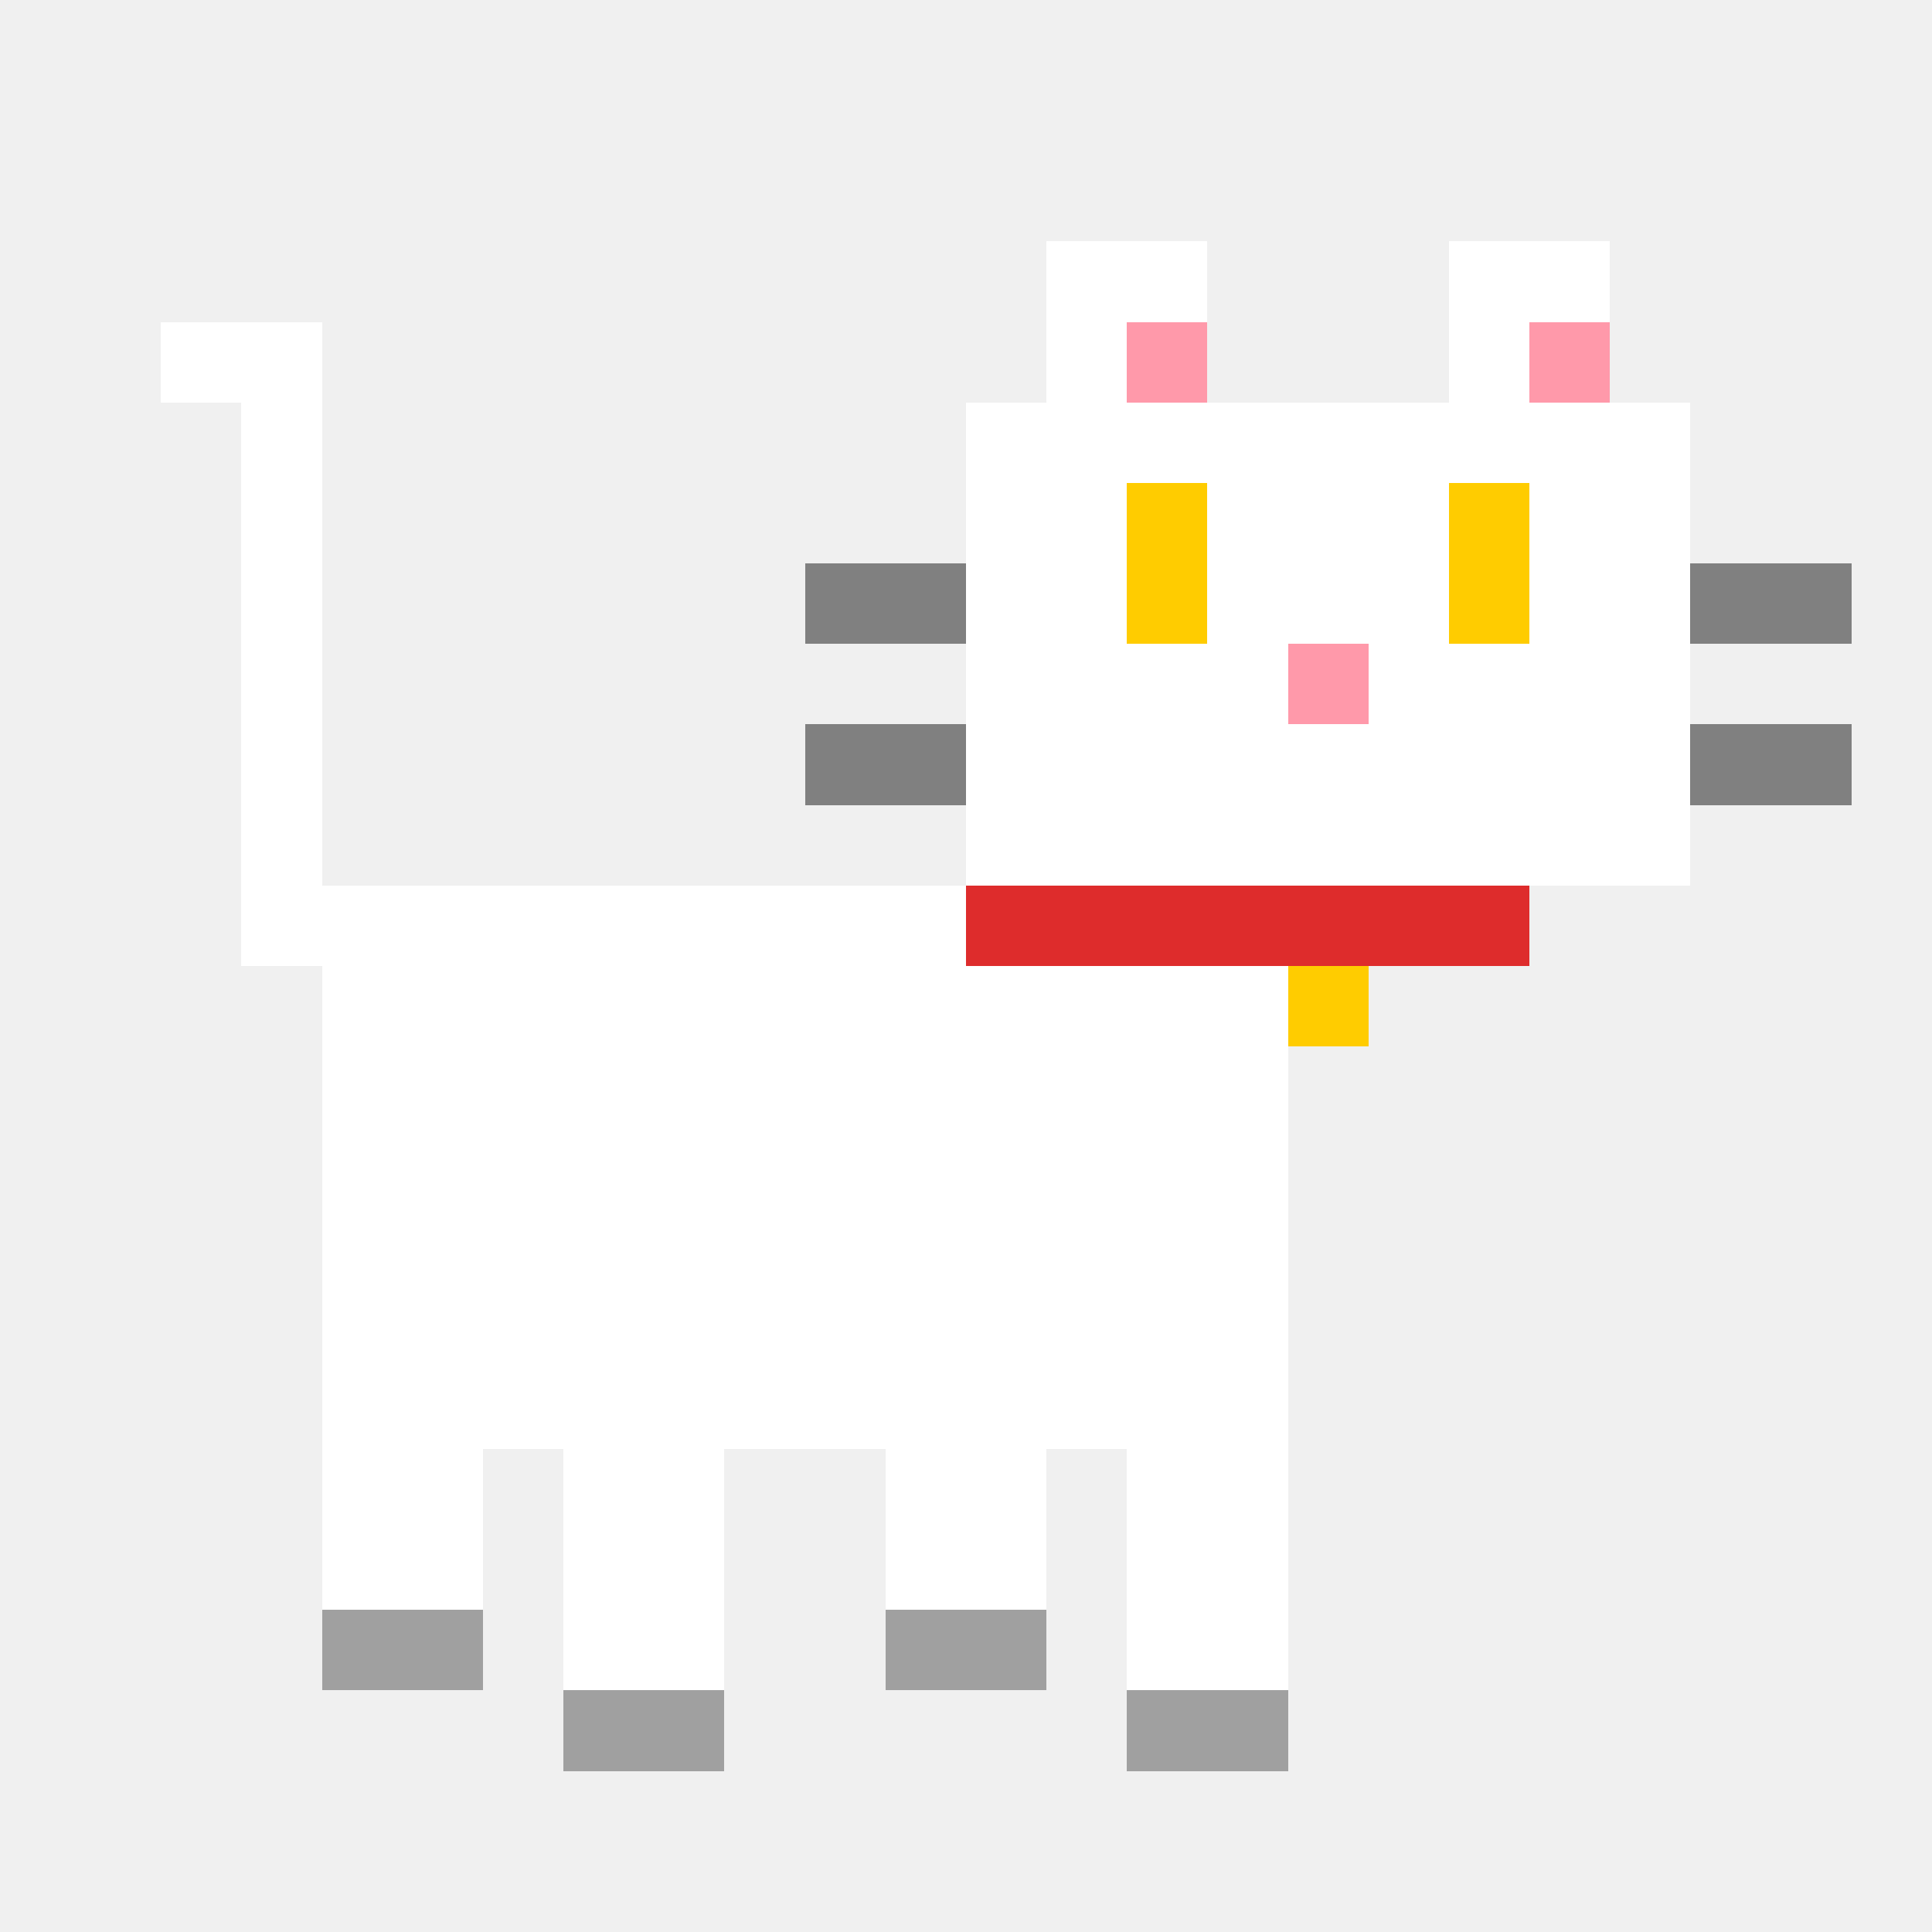
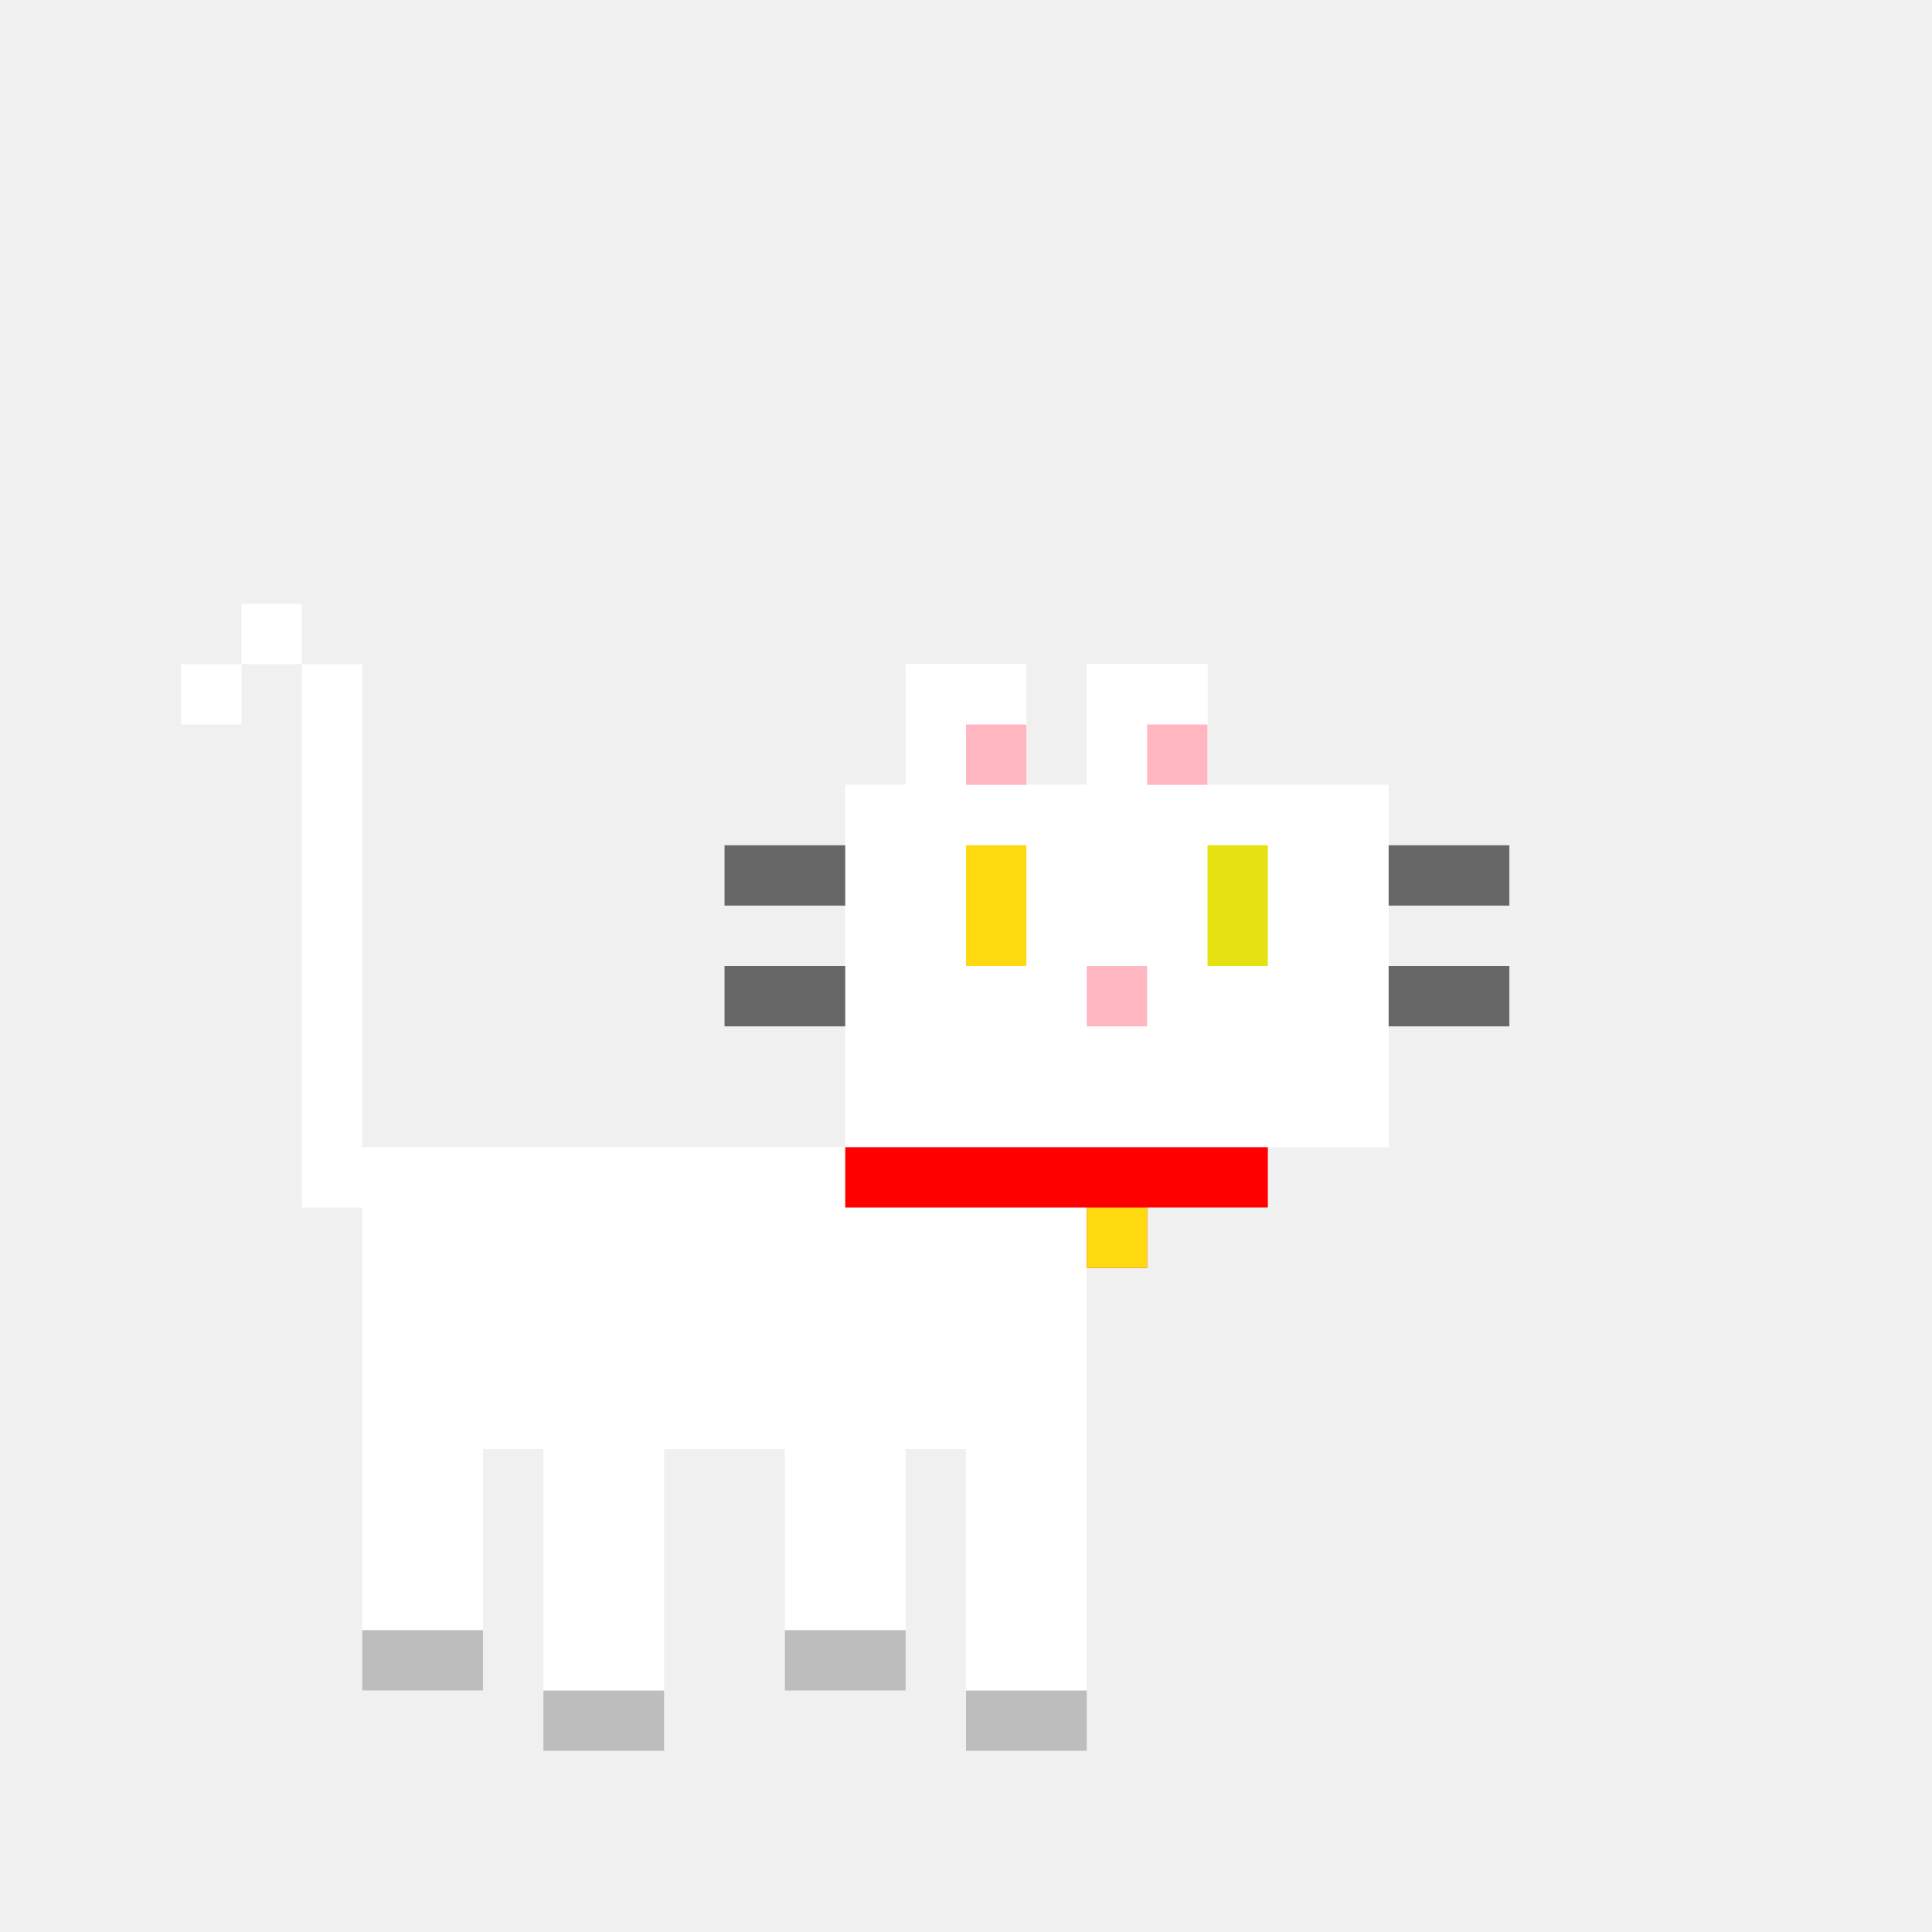
- <svg xmlns="http://www.w3.org/2000/svg" viewBox="0 0 24 24" shape-rendering="crispEdges" width="100%" height="100%">
-   <style> .f {fill:#ffffff} .c {fill:#de2c2c} .e {fill:#ffcc00} .n {fill:#ff99aa} .t {fill:#a0a0a0} .w {fill:#808080} </style>
-   <g class="f">
-     <rect x="2" y="4" width="2" height="1" />
-     <rect x="3" y="5" width="1" height="7" />
-     <rect x="4" y="11" width="12" height="7" />
-     <rect x="12" y="5" width="9" height="6" />
-     <rect x="13" y="3" width="2" height="2" />
-     <rect x="18" y="3" width="2" height="2" />
-     <rect x="4" y="18" width="2" height="2" />
-     <rect x="7" y="18" width="2" height="3" />
-     <rect x="11" y="18" width="2" height="2" />
-     <rect x="14" y="18" width="2" height="3" />
-   </g>
-   <g class="t">
-     <rect x="4" y="20" width="2" height="1" />
-     <rect x="7" y="21" width="2" height="1" />
-     <rect x="11" y="20" width="2" height="1" />
-     <rect x="14" y="21" width="2" height="1" />
-   </g>
-   <rect x="12" y="11" width="7" height="1" class="c" />
-   <g class="e">
-     <rect x="14" y="6" width="1" height="2" />
-     <rect x="18" y="6" width="1" height="2" />
-     <rect x="16" y="12" width="1" height="1" />
-   </g>
-   <g class="n">
-     <rect x="14" y="4" width="1" height="1" />
-     <rect x="19" y="4" width="1" height="1" />
-     <rect x="16" y="8" width="1" height="1" />
-   </g>
-   <g class="w">
-     <rect x="10" y="7" width="2" height="1" />
-     <rect x="10" y="9" width="2" height="1" />
-     <rect x="21" y="7" width="2" height="1" />
-     <rect x="21" y="9" width="2" height="1" />
-   </g>
+ <svg xmlns="http://www.w3.org/2000/svg" version="1.1" width="1024" height="1024">
+   <path d="M0 0 C10.56 0 21.12 0 32 0 C32 84.48 32 168.96 32 256 C116.48 256 200.96 256 288 256 C288 234.88 288 213.76 288 192 C266.88 192 245.76 192 224 192 C224 181.44 224 170.88 224 160 C245.12 160 266.24 160 288 160 C288 149.44 288 138.88 288 128 C266.88 128 245.76 128 224 128 C224 117.44 224 106.88 224 96 C245.12 96 266.24 96 288 96 C288 85.44 288 74.88 288 64 C298.56 64 309.12 64 320 64 C320 42.88 320 21.76 320 0 C341.12 0 362.24 0 384 0 C384 21.12 384 42.24 384 64 C394.56 64 405.12 64 416 64 C416 42.88 416 21.76 416 0 C437.12 0 458.24 0 480 0 C480 21.12 480 42.24 480 64 C511.68 64 543.36 64 576 64 C576 74.56 576 85.12 576 96 C597.12 96 618.24 96 640 96 C640 106.56 640 117.12 640 128 C618.88 128 597.76 128 576 128 C576 138.56 576 149.12 576 160 C597.12 160 618.24 160 640 160 C640 170.56 640 181.12 640 192 C618.88 192 597.76 192 576 192 C576 213.12 576 234.24 576 256 C554.88 256 533.76 256 512 256 C512 266.56 512 277.12 512 288 C490.88 288 469.76 288 448 288 C448 298.56 448 309.12 448 320 C437.44 320 426.88 320 416 320 C416 404.48 416 488.96 416 576 C394.88 576 373.76 576 352 576 C352 523.2 352 470.4 352 416 C341.44 416 330.88 416 320 416 C320 458.24 320 500.48 320 544 C298.88 544 277.76 544 256 544 C256 501.76 256 459.52 256 416 C234.88 416 213.76 416 192 416 C192 468.8 192 521.6 192 576 C170.88 576 149.76 576 128 576 C128 523.2 128 470.4 128 416 C117.44 416 106.88 416 96 416 C96 458.24 96 500.48 96 544 C74.88 544 53.76 544 32 544 C32 459.52 32 375.04 32 288 C21.44 288 10.88 288 0 288 C0 192.96 0 97.92 0 0 Z " fill="#FFFFFF" transform="translate(160,352)" />
+   <path d="M0 0 C21.12 0 42.24 0 64 0 C64 21.12 64 42.24 64 64 C74.56 64 85.12 64 96 64 C96 42.88 96 21.76 96 0 C117.12 0 138.24 0 160 0 C160 21.12 160 42.24 160 64 C191.68 64 223.36 64 256 64 C256 74.56 256 85.12 256 96 C277.12 96 298.24 96 320 96 C320 106.56 320 117.12 320 128 C298.88 128 277.76 128 256 128 C256 138.56 256 149.12 256 160 C277.12 160 298.24 160 320 160 C320 170.56 320 181.12 320 192 C298.88 192 277.76 192 256 192 C256 213.12 256 234.24 256 256 C234.88 256 213.76 256 192 256 C192 266.56 192 277.12 192 288 C170.88 288 149.76 288 128 288 C128 298.56 128 309.12 128 320 C117.44 320 106.88 320 96 320 C96 309.44 96 298.88 96 288 C53.76 288 11.52 288 -32 288 C-32 256.32 -32 224.64 -32 192 C-53.12 192 -74.24 192 -96 192 C-96 181.44 -96 170.88 -96 160 C-74.88 160 -53.76 160 -32 160 C-32 149.44 -32 138.88 -32 128 C-53.12 128 -74.24 128 -96 128 C-96 117.44 -96 106.88 -96 96 C-74.88 96 -53.76 96 -32 96 C-32 85.44 -32 74.88 -32 64 C-21.44 64 -10.88 64 0 64 C0 42.88 0 21.76 0 0 Z " fill="#FFFFFF" transform="translate(480,352)" />
+   <path d="M0 0 C73.92 0 147.84 0 224 0 C224 10.56 224 21.12 224 32 C202.88 32 181.76 32 160 32 C160 42.56 160 53.12 160 64 C149.44 64 138.88 64 128 64 C128 53.44 128 42.88 128 32 C85.76 32 43.52 32 0 32 C0 21.44 0 10.88 0 0 Z " fill="#FF0000" transform="translate(448,608)" />
+   <path d="M0 0 C21.12 0 42.24 0 64 0 C64 10.56 64 21.12 64 32 C42.88 32 21.76 32 0 32 C0 21.44 0 10.88 0 0 Z " fill="#BDBDBD" transform="translate(512,896)" />
+   <path d="M0 0 C21.12 0 42.24 0 64 0 C64 10.56 64 21.12 64 32 C42.88 32 21.76 32 0 32 C0 21.44 0 10.88 0 0 Z " fill="#BDBDBD" transform="translate(288,896)" />
+   <path d="M0 0 C21.12 0 42.24 0 64 0 C64 10.56 64 21.12 64 32 C42.88 32 21.76 32 0 32 C0 21.44 0 10.88 0 0 Z " fill="#BDBDBD" transform="translate(416,864)" />
+   <path d="M0 0 C21.12 0 42.24 0 64 0 C64 10.56 64 21.12 64 32 C42.88 32 21.76 32 0 32 C0 21.44 0 10.88 0 0 Z " fill="#BDBDBD" transform="translate(192,864)" />
+   <path d="M0 0 C21.12 0 42.24 0 64 0 C64 10.56 64 21.12 64 32 C42.88 32 21.76 32 0 32 C0 21.44 0 10.88 0 0 Z " fill="#676767" transform="translate(736,512)" />
+   <path d="M0 0 C21.12 0 42.24 0 64 0 C64 10.56 64 21.12 64 32 C42.88 32 21.76 32 0 32 C0 21.44 0 10.88 0 0 Z " fill="#676767" transform="translate(384,512)" />
+   <path d="M0 0 C21.12 0 42.24 0 64 0 C64 10.56 64 21.12 64 32 C42.88 32 21.76 32 0 32 C0 21.44 0 10.88 0 0 Z " fill="#676767" transform="translate(736,448)" />
+   <path d="M0 0 C10.56 0 21.12 0 32 0 C32 21.12 32 42.24 32 64 C21.44 64 10.88 64 0 64 C0 42.88 0 21.76 0 0 Z " fill="#E6E212" transform="translate(640,448)" />
+   <path d="M0 0 C10.56 0 21.12 0 32 0 C32 21.12 32 42.24 32 64 C21.44 64 10.88 64 0 64 C0 42.88 0 21.76 0 0 Z " fill="#FFD90F" transform="translate(512,448)" />
+   <path d="M0 0 C21.12 0 42.24 0 64 0 C64 10.56 64 21.12 64 32 C42.88 32 21.76 32 0 32 C0 21.44 0 10.88 0 0 Z " fill="#676767" transform="translate(384,448)" />
+   <path d="M0 0 C10.56 0 21.12 0 32 0 C32 10.56 32 21.12 32 32 C21.44 32 10.88 32 0 32 C0 21.44 0 10.88 0 0 Z " fill="#FFD90F" transform="translate(576,640)" />
+   <path d="M0 0 C10.56 0 21.12 0 32 0 C32 10.56 32 21.12 32 32 C21.44 32 10.88 32 0 32 C0 21.44 0 10.88 0 0 Z " fill="#FFB6C1" transform="translate(576,512)" />
+   <path d="M0 0 C10.56 0 21.12 0 32 0 C32 10.56 32 21.12 32 32 C21.44 32 10.88 32 0 32 C0 21.44 0 10.88 0 0 Z " fill="#FFB6C1" transform="translate(608,384)" />
+   <path d="M0 0 C10.56 0 21.12 0 32 0 C32 10.56 32 21.12 32 32 C21.44 32 10.88 32 0 32 C0 21.44 0 10.88 0 0 Z " fill="#FFB6C1" transform="translate(512,384)" />
+   <path d="M0 0 C10.56 0 21.12 0 32 0 C32 10.56 32 21.12 32 32 C21.44 32 10.88 32 0 32 C0 21.44 0 10.88 0 0 Z " fill="#FFFFFF" transform="translate(96,352)" />
+   <path d="M0 0 C10.56 0 21.12 0 32 0 C32 10.56 32 21.12 32 32 C21.44 32 10.88 32 0 32 C0 21.44 0 10.88 0 0 Z " fill="#FFFFFF" transform="translate(128,320)" />
</svg>
